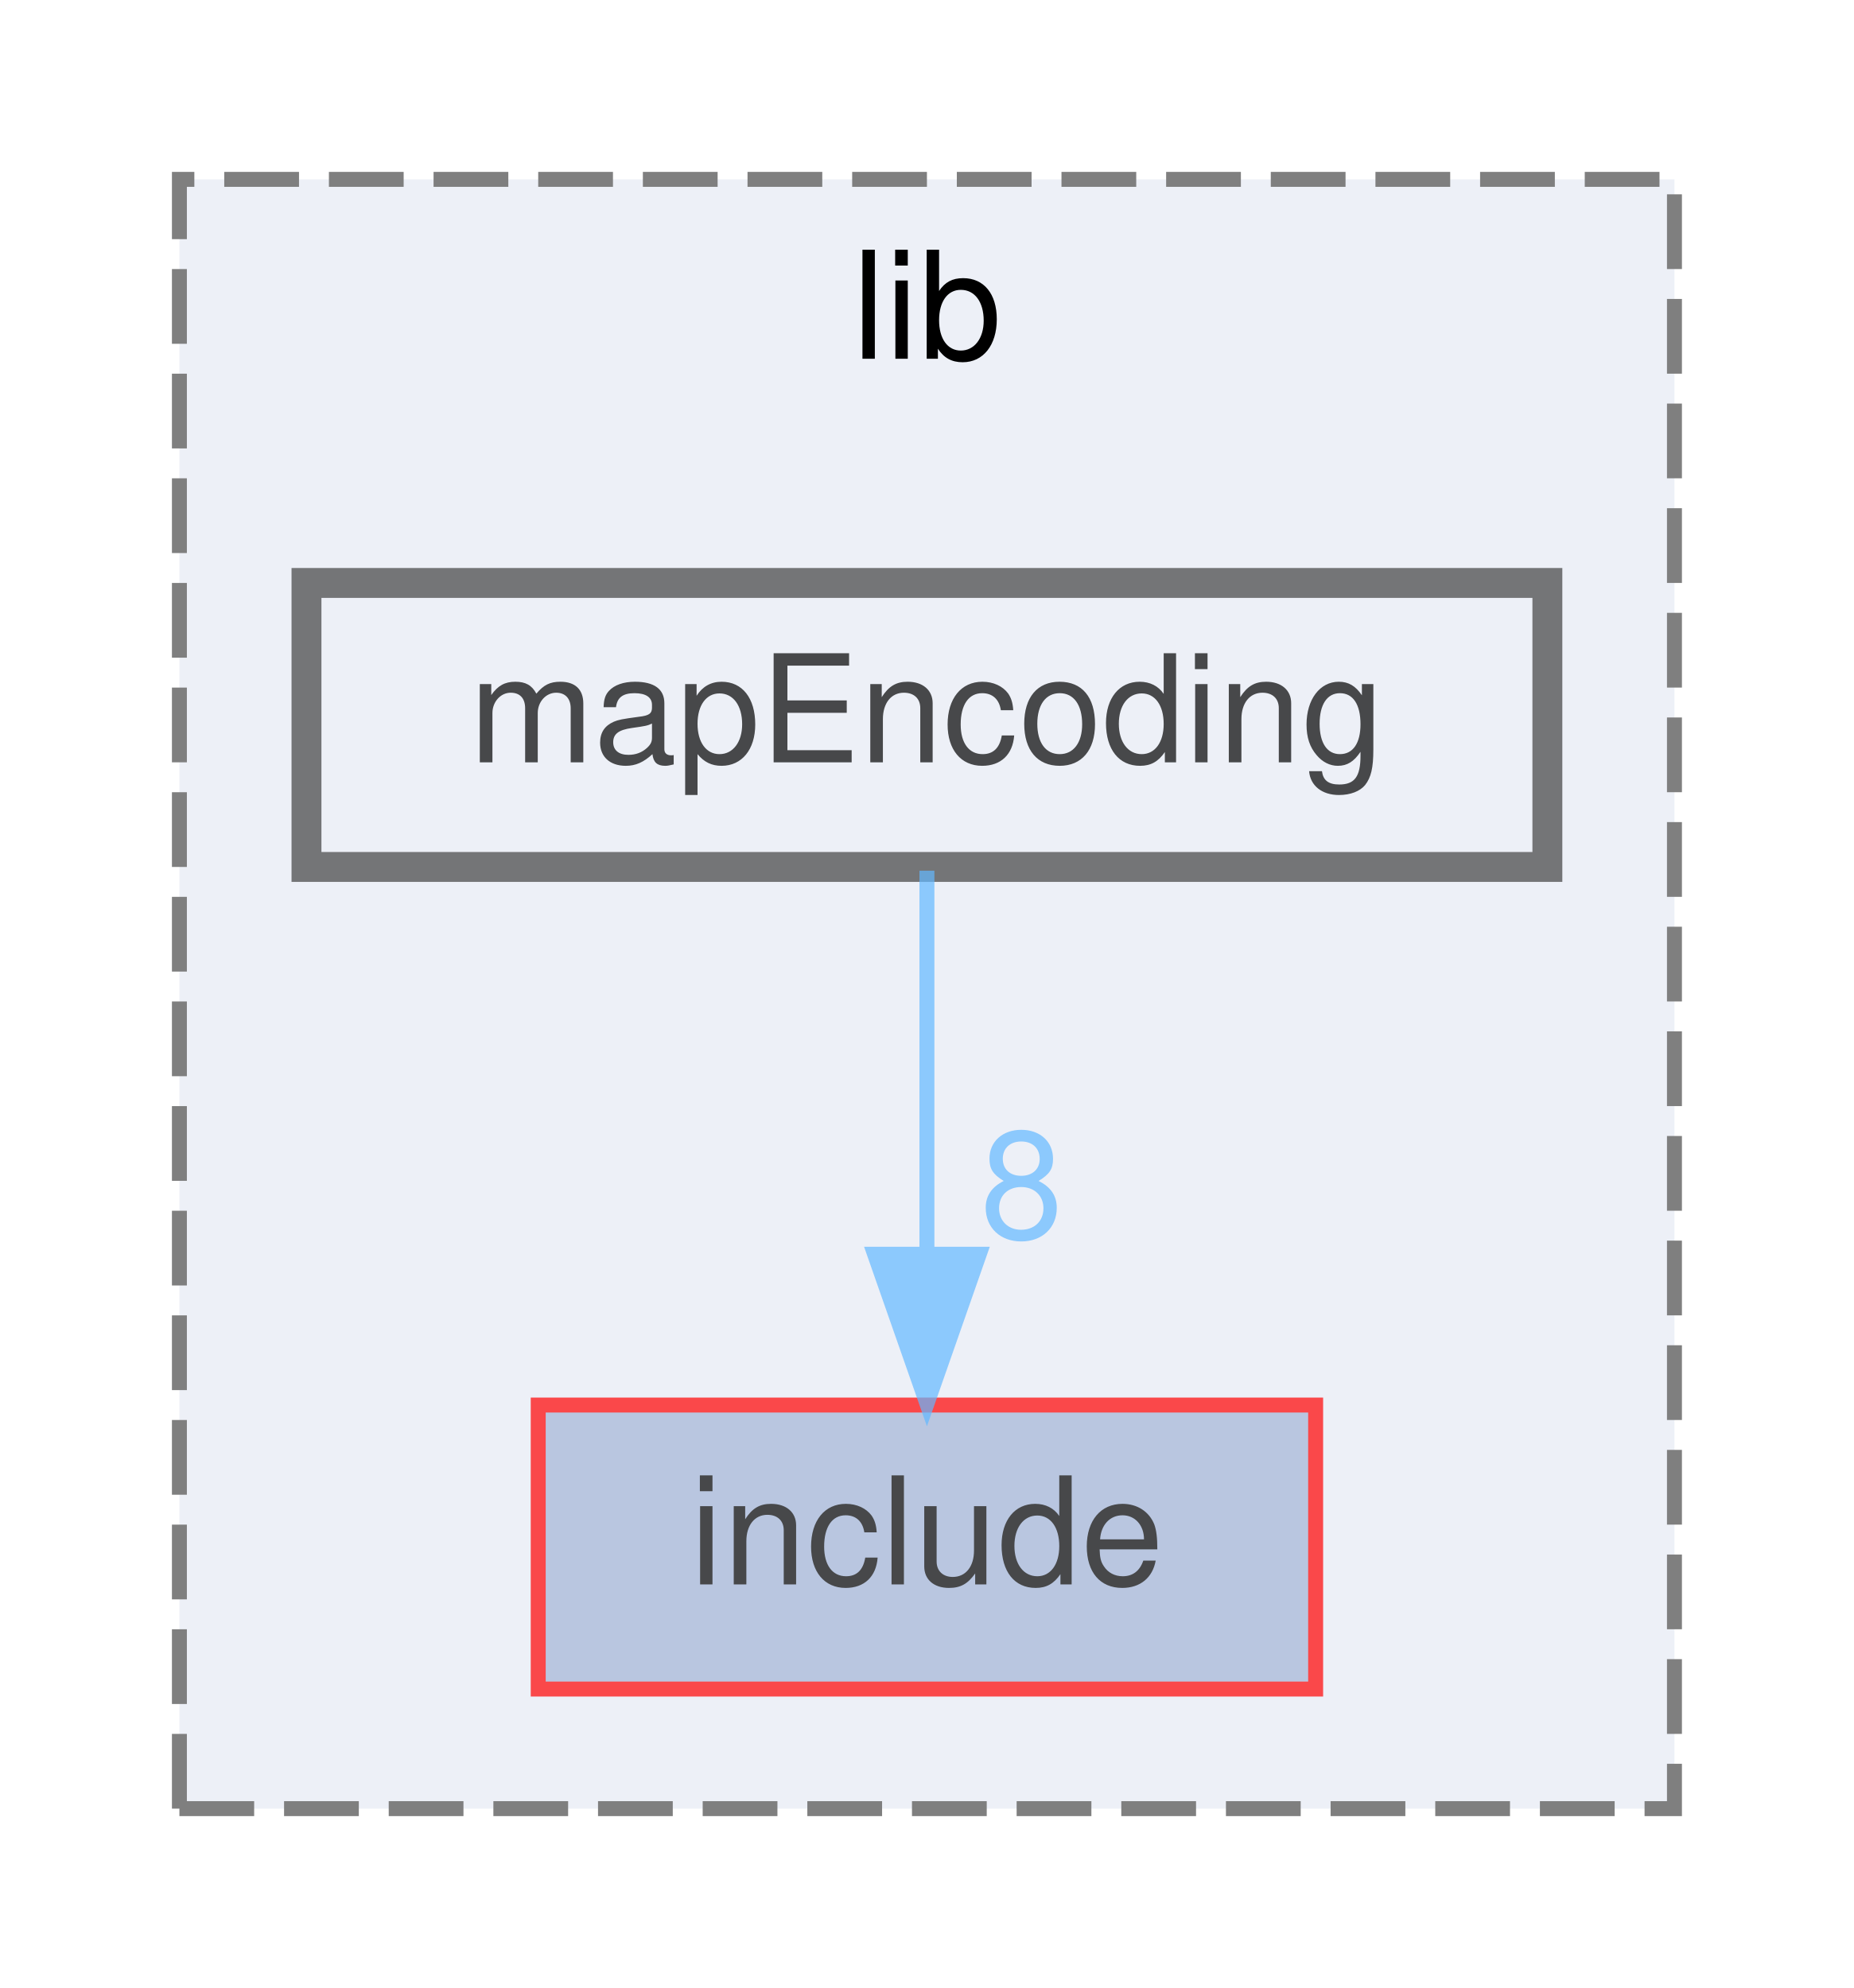
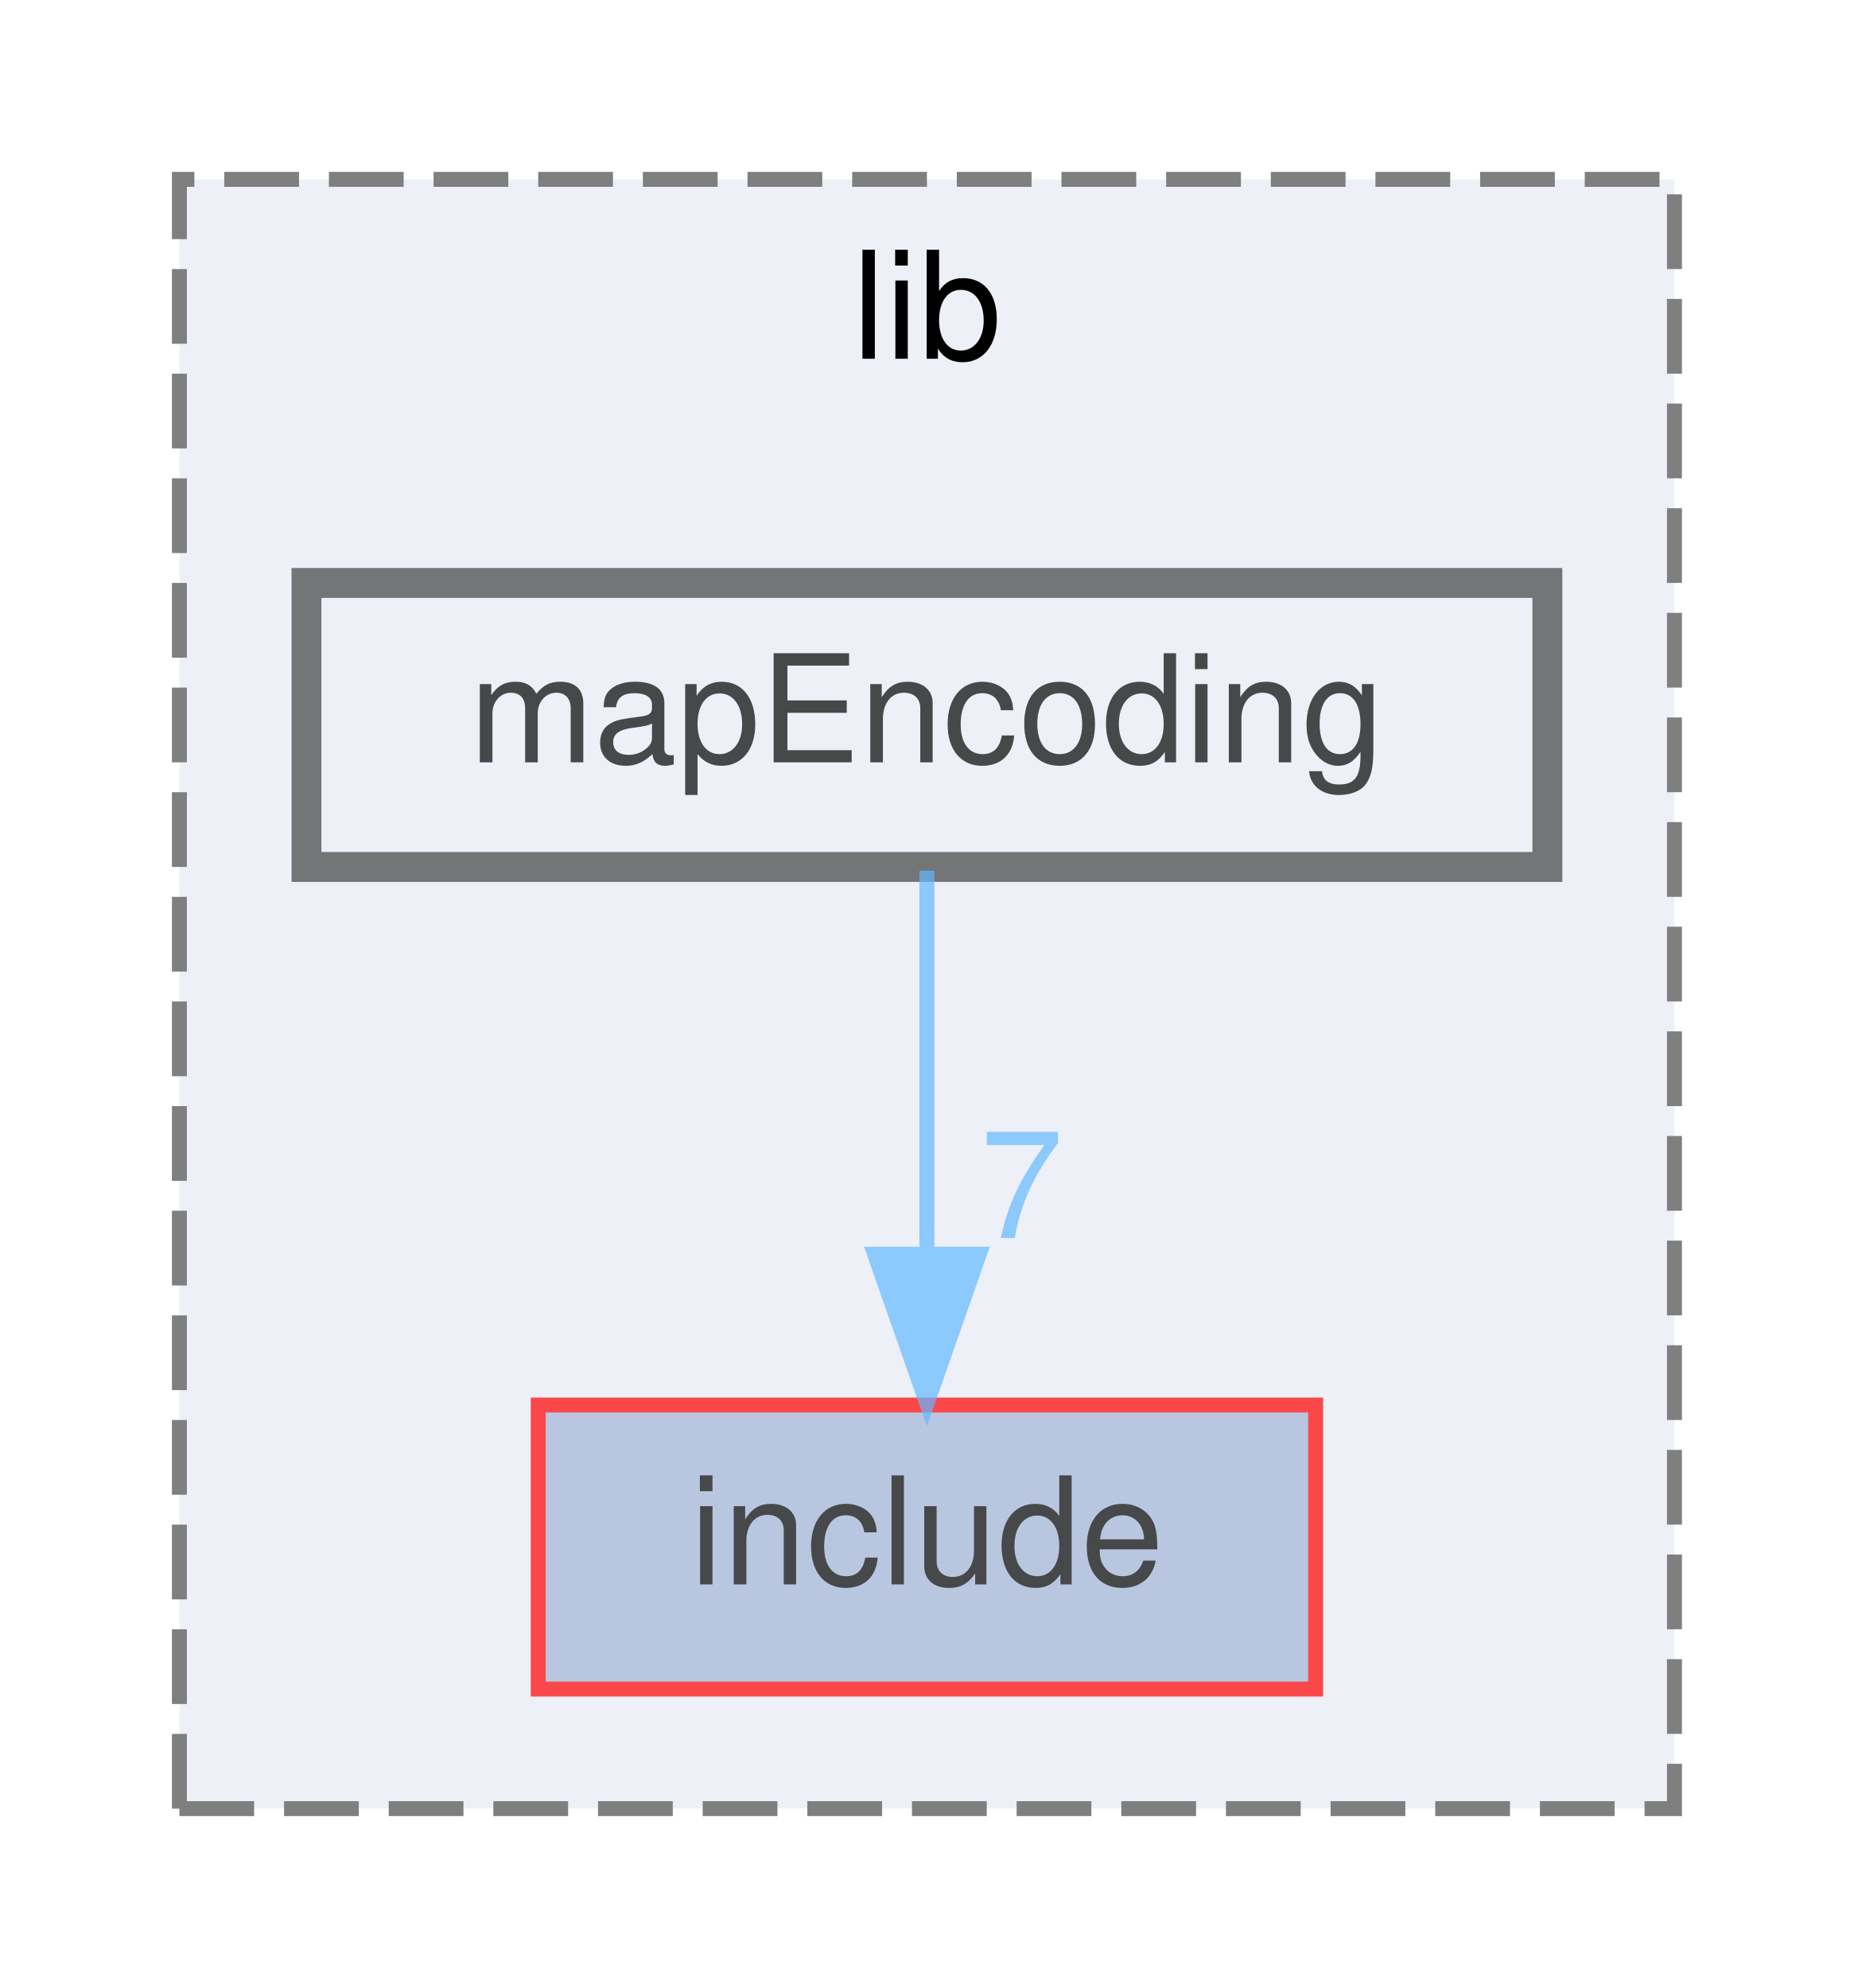
<svg xmlns="http://www.w3.org/2000/svg" xmlns:xlink="http://www.w3.org/1999/xlink" width="124pt" height="133pt" viewBox="0.00 0.00 124.00 133.00">
  <svg id="main" version="1.1" xml:space="preserve">
    <style type="text/css">
.node, .edge {opacity: 0.7;}
.node.selected, .edge.selected {opacity: 1;}
.edge:hover path { stroke: red; }
.edge:hover polygon { stroke: red; fill: red; }
</style>
    <svg id="graph" class="graph">
      <g id="graph0" class="graph" transform="scale(1 1) rotate(0) translate(4 129)">
        <g id="clust1" class="cluster">
          <g id="a_clust1">
            <a xlink:href="dir_c85d3e3c5052e9ad9ce18c6863244a25.html" target="_top" xlink:title="lib">
              <polygon fill="#edf0f7" stroke="#7f7f7f" stroke-dasharray="5,2" points="8,-8 8,-117 108,-117 108,-8 8,-8" />
              <text text-anchor="middle" x="58" y="-105" font-family="Helvetica,sans-Serif" font-size="10.00">lib</text>
            </a>
          </g>
        </g>
        <g id="node1" class="node">
          <g id="a_node1">
            <a xlink:href="dir_a6de617209e7dfe1dba6aa99bb75c990.html" target="_top" xlink:title="include">
              <polygon fill="#a2b4d6" stroke="red" points="84,-35 32,-35 32,-16 84,-16 84,-35" />
              <text text-anchor="middle" x="58" y="-23" font-family="Helvetica,sans-Serif" font-size="10.00">include</text>
            </a>
          </g>
        </g>
        <g id="node2" class="node">
          <g id="a_node2">
            <a xlink:href="dir_a829c0b1e95d10093ffb95db4b979f49.html" target="_top" xlink:title="mapEncoding">
              <polygon fill="#edf0f7" stroke="#404040" stroke-width="2" points="99.5,-90 16.5,-90 16.5,-71 99.5,-71 99.5,-90" />
              <text text-anchor="middle" x="58" y="-78" font-family="Helvetica,sans-Serif" font-size="10.00">mapEncoding</text>
            </a>
          </g>
        </g>
        <g id="edge1" class="edge">
          <g id="a_edge1">
            <a xlink:href="dir_000005_000003.html" target="_top">
              <path fill="none" stroke="#63b8ff" d="M58,-70.75C58,-63.8 58,-53.85 58,-45.13" />
              <polygon fill="#63b8ff" stroke="#63b8ff" points="61.5,-45.09 58,-35.09 54.5,-45.09 61.5,-45.09" />
            </a>
          </g>
          <g id="a_edge1-headlabel">
-             <a xlink:href="dir_000005_000003.html" target="_top" xlink:title="8">
-               <text text-anchor="middle" x="64.34" y="-46.18" font-family="Helvetica,sans-Serif" font-size="10.00" fill="#63b8ff">8</text>
+             <a xlink:href="dir_000005_000003.html" target="_top" xlink:title="7">
+               <text text-anchor="middle" x="64.34" y="-46.18" font-family="Helvetica,sans-Serif" font-size="10.00" fill="#63b8ff">7</text>
            </a>
          </g>
        </g>
      </g>
    </svg>
  </svg>
  <style type="text/css">

[data-mouse-over-selected='false'] { opacity: 0.7; }
[data-mouse-over-selected='true']  { opacity: 1.0; }

</style>
</svg>
